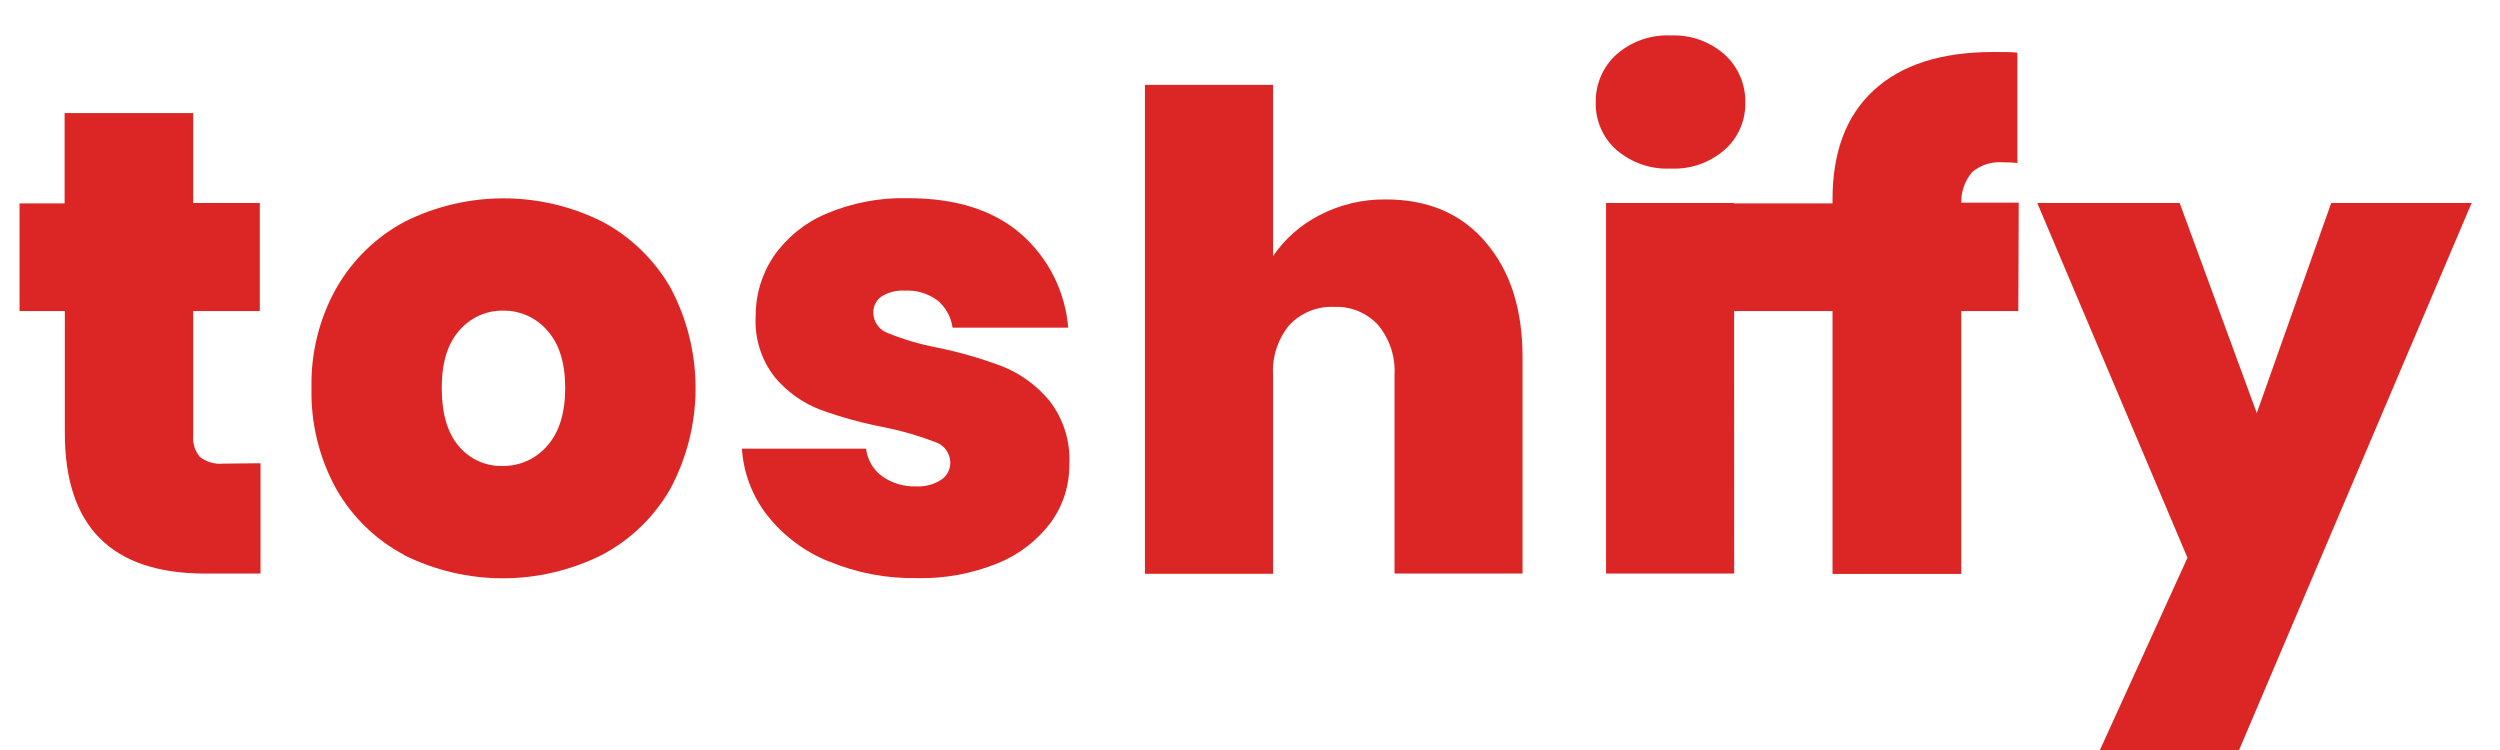
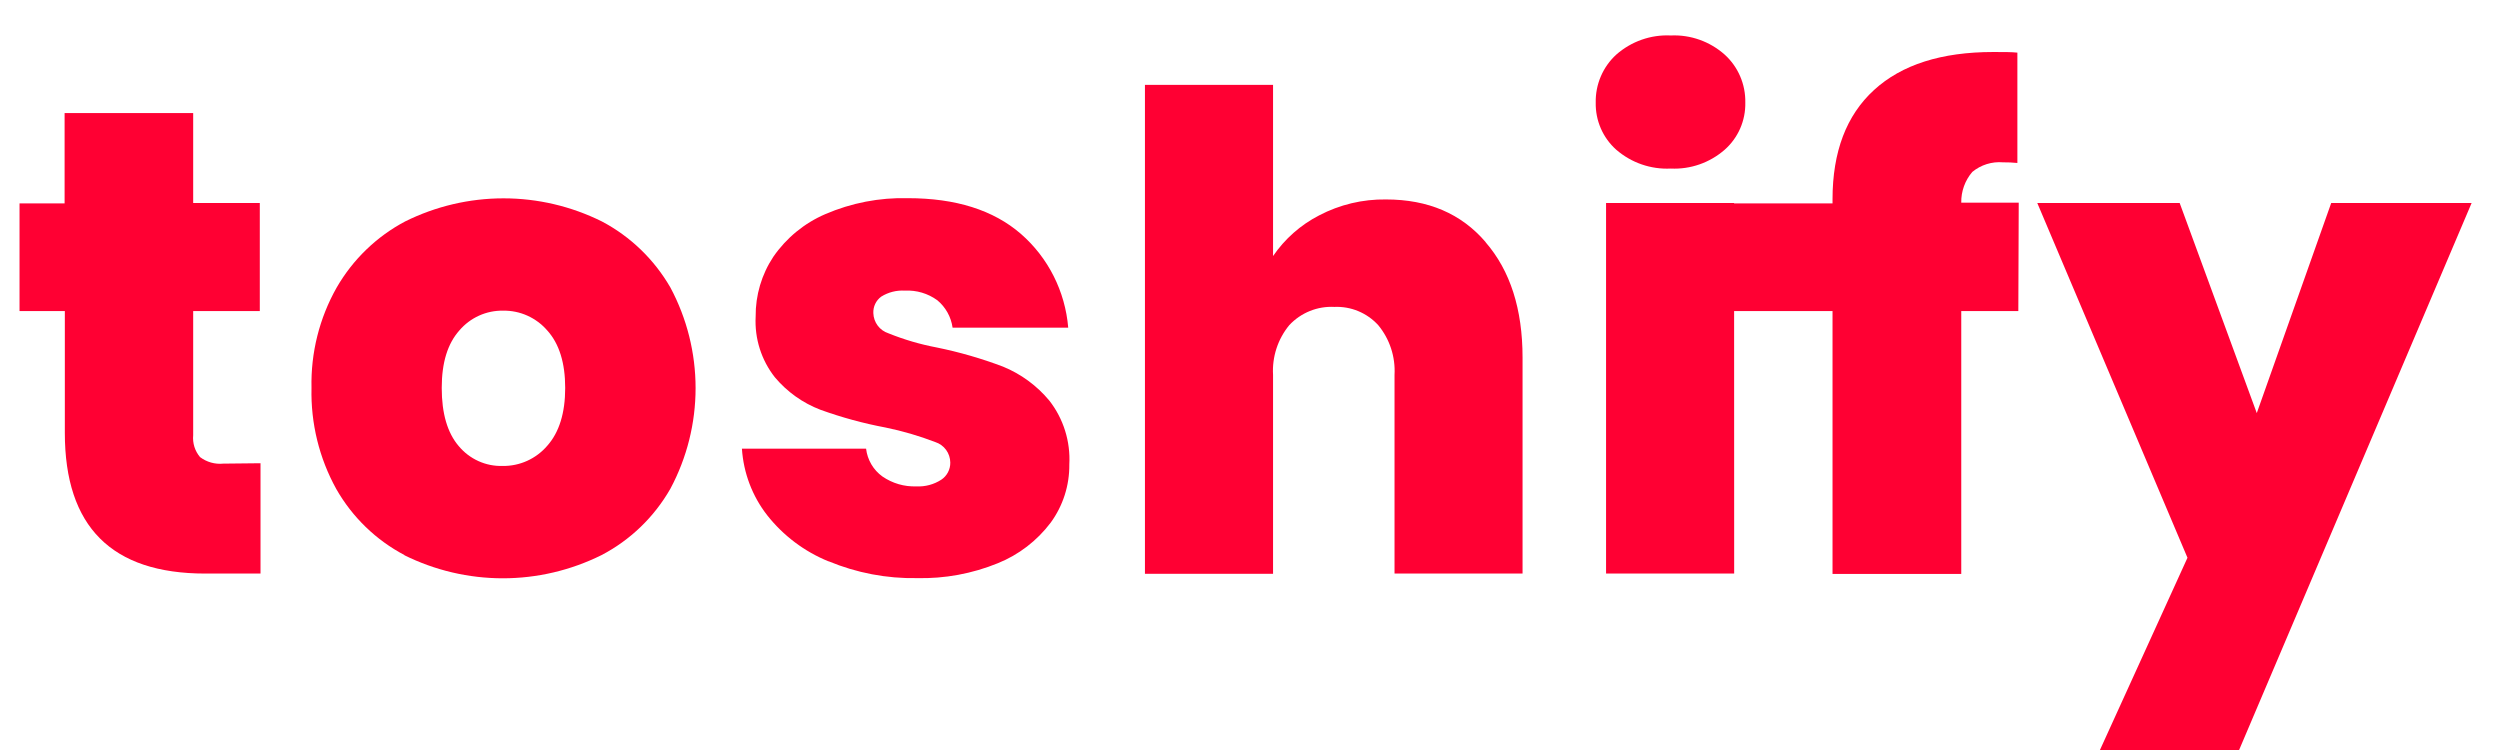
<svg xmlns="http://www.w3.org/2000/svg" width="80" height="24" viewBox="0 0 210 64" fill="none">
-   <path d="M20.564 39.529V48.944H15.849C7.86 48.944 3.866 44.943 3.866 36.94V26.544H0V17.354H3.846V9.649H14.818V17.32H20.503V26.544H14.818V37.138C14.786 37.473 14.822 37.811 14.922 38.132C15.023 38.453 15.187 38.75 15.404 39.005C15.972 39.434 16.679 39.633 17.384 39.563L20.564 39.529Z" fill="#DC2626" />
-   <path d="M32.856 47.37C30.422 46.091 28.4 44.134 27.03 41.73C25.573 39.099 24.843 36.12 24.915 33.105C24.846 30.104 25.588 27.14 27.064 24.535C28.449 22.136 30.475 20.18 32.91 18.894C35.521 17.598 38.391 16.925 41.299 16.925C44.207 16.925 47.077 17.598 49.688 18.894C52.126 20.178 54.155 22.134 55.541 24.535C56.951 27.171 57.69 30.121 57.69 33.118C57.69 36.116 56.951 39.066 55.541 41.702C54.157 44.122 52.117 46.089 49.661 47.37C47.041 48.671 44.161 49.348 41.242 49.348C38.323 49.348 35.443 48.671 32.822 47.37M45.034 38.037C46.051 36.893 46.563 35.244 46.563 33.105C46.563 30.966 46.051 29.324 45.034 28.2C44.565 27.659 43.986 27.227 43.336 26.935C42.685 26.643 41.98 26.498 41.269 26.51C40.561 26.497 39.859 26.641 39.213 26.933C38.567 27.225 37.992 27.658 37.53 28.2C36.534 29.324 36.028 30.925 36.028 33.105C36.028 35.285 36.513 36.94 37.477 38.065C37.933 38.614 38.507 39.051 39.154 39.345C39.801 39.639 40.506 39.781 41.215 39.761C41.937 39.773 42.654 39.625 43.313 39.328C43.973 39.03 44.56 38.589 45.034 38.037Z" fill="#DC2626" />
-   <path d="M69.032 47.902C66.978 47.068 65.172 45.709 63.792 43.957C62.527 42.331 61.778 40.355 61.644 38.289H72.239C72.295 38.761 72.448 39.216 72.688 39.624C72.928 40.032 73.25 40.385 73.633 40.66C74.485 41.246 75.499 41.542 76.529 41.505C77.277 41.543 78.019 41.346 78.651 40.939C78.891 40.781 79.089 40.564 79.224 40.308C79.359 40.051 79.429 39.765 79.425 39.475C79.422 39.084 79.296 38.704 79.067 38.389C78.837 38.075 78.514 37.842 78.146 37.724C76.769 37.195 75.352 36.78 73.909 36.484C72.015 36.129 70.152 35.62 68.339 34.965C66.835 34.39 65.5 33.438 64.459 32.199C63.302 30.733 62.717 28.888 62.816 27.014C62.798 25.199 63.324 23.42 64.324 21.912C65.435 20.302 66.971 19.042 68.756 18.274C70.981 17.314 73.384 16.85 75.802 16.911C79.892 16.911 83.107 17.926 85.447 19.956C87.779 21.986 89.23 24.861 89.488 27.961H79.621C79.492 27.042 79.025 26.205 78.314 25.618C77.511 25.037 76.538 24.749 75.552 24.8C74.843 24.756 74.137 24.934 73.532 25.311C73.312 25.471 73.136 25.684 73.018 25.93C72.9 26.176 72.846 26.448 72.858 26.721C72.871 27.106 73 27.478 73.229 27.785C73.458 28.092 73.776 28.32 74.138 28.438C75.472 28.978 76.855 29.384 78.267 29.651C80.193 30.043 82.085 30.589 83.925 31.286C85.457 31.912 86.815 32.908 87.878 34.188C89.084 35.734 89.689 37.672 89.582 39.638C89.6 41.422 89.042 43.163 87.993 44.598C86.825 46.146 85.263 47.345 83.473 48.065C81.288 48.956 78.945 49.387 76.59 49.333C74.002 49.38 71.433 48.89 69.039 47.895" fill="#DC2626" />
-   <path d="M125.106 20.672C127.207 23.097 128.258 26.376 128.258 30.509V48.944H117.333V31.994C117.42 30.45 116.922 28.929 115.939 27.743C115.465 27.225 114.885 26.818 114.239 26.55C113.593 26.281 112.898 26.159 112.2 26.19C111.486 26.152 110.773 26.271 110.109 26.539C109.445 26.807 108.846 27.218 108.354 27.743C107.374 28.93 106.878 30.45 106.967 31.994V48.965H96.035V7.244H106.967V21.85C107.972 20.384 109.321 19.192 110.894 18.383C112.657 17.458 114.619 16.99 116.605 17.02C120.198 17.02 123.031 18.233 125.106 20.658" fill="#DC2626" />
-   <path d="M136.253 12.776C135.689 12.275 135.24 11.655 134.937 10.959C134.634 10.264 134.486 9.51 134.502 8.75C134.487 7.981 134.636 7.219 134.939 6.514C135.241 5.808 135.689 5.177 136.253 4.662C137.538 3.53 139.205 2.944 140.907 3.027C142.592 2.95 144.241 3.536 145.508 4.662C146.074 5.176 146.525 5.807 146.828 6.512C147.131 7.217 147.281 7.981 147.266 8.75C147.282 9.51 147.133 10.265 146.83 10.961C146.526 11.656 146.075 12.276 145.508 12.776C144.235 13.888 142.588 14.464 140.907 14.384C139.21 14.469 137.544 13.894 136.253 12.776ZM146.316 48.944H135.384V17.32H146.309L146.316 48.944Z" fill="#DC2626" />
-   <path d="M170.564 26.544H165.694V48.978H154.709V26.544H143.851V17.354H154.709V17.007C154.709 12.951 155.889 9.842 158.251 7.68C160.613 5.518 164.004 4.438 168.422 4.438C169.318 4.438 170.005 4.437 170.483 4.492V13.907C170.076 13.867 169.667 13.848 169.257 13.852C168.312 13.772 167.373 14.065 166.637 14.67C166.013 15.396 165.677 16.331 165.694 17.293H170.598L170.564 26.544Z" fill="#DC2626" />
-   <path d="M209.246 17.32L189.403 64H177.528L184.998 47.595L172.18 17.32H184.331L190.912 35.251L197.264 17.32H209.246Z" fill="#DC2626" />
+   <path d="M20.564 39.529V48.944H15.849C7.86 48.944 3.866 44.943 3.866 36.94V26.544H0V17.354H3.846V9.649H14.818V17.32H20.503V26.544H14.818V37.138C14.786 37.473 14.822 37.811 14.922 38.132C15.023 38.453 15.187 38.75 15.404 39.005C15.972 39.434 16.679 39.633 17.384 39.563L20.564 39.529Z" fill="#ff0033" />
+   <path d="M32.856 47.37C30.422 46.091 28.4 44.134 27.03 41.73C25.573 39.099 24.843 36.12 24.915 33.105C24.846 30.104 25.588 27.14 27.064 24.535C28.449 22.136 30.475 20.18 32.91 18.894C35.521 17.598 38.391 16.925 41.299 16.925C44.207 16.925 47.077 17.598 49.688 18.894C52.126 20.178 54.155 22.134 55.541 24.535C56.951 27.171 57.69 30.121 57.69 33.118C57.69 36.116 56.951 39.066 55.541 41.702C54.157 44.122 52.117 46.089 49.661 47.37C47.041 48.671 44.161 49.348 41.242 49.348C38.323 49.348 35.443 48.671 32.822 47.37M45.034 38.037C46.051 36.893 46.563 35.244 46.563 33.105C46.563 30.966 46.051 29.324 45.034 28.2C44.565 27.659 43.986 27.227 43.336 26.935C42.685 26.643 41.98 26.498 41.269 26.51C40.561 26.497 39.859 26.641 39.213 26.933C38.567 27.225 37.992 27.658 37.53 28.2C36.534 29.324 36.028 30.925 36.028 33.105C36.028 35.285 36.513 36.94 37.477 38.065C37.933 38.614 38.507 39.051 39.154 39.345C39.801 39.639 40.506 39.781 41.215 39.761C41.937 39.773 42.654 39.625 43.313 39.328C43.973 39.03 44.56 38.589 45.034 38.037Z" fill="#ff0033" />
+   <path d="M69.032 47.902C66.978 47.068 65.172 45.709 63.792 43.957C62.527 42.331 61.778 40.355 61.644 38.289H72.239C72.295 38.761 72.448 39.216 72.688 39.624C72.928 40.032 73.25 40.385 73.633 40.66C74.485 41.246 75.499 41.542 76.529 41.505C77.277 41.543 78.019 41.346 78.651 40.939C78.891 40.781 79.089 40.564 79.224 40.308C79.359 40.051 79.429 39.765 79.425 39.475C79.422 39.084 79.296 38.704 79.067 38.389C78.837 38.075 78.514 37.842 78.146 37.724C76.769 37.195 75.352 36.78 73.909 36.484C72.015 36.129 70.152 35.62 68.339 34.965C66.835 34.39 65.5 33.438 64.459 32.199C63.302 30.733 62.717 28.888 62.816 27.014C62.798 25.199 63.324 23.42 64.324 21.912C65.435 20.302 66.971 19.042 68.756 18.274C70.981 17.314 73.384 16.85 75.802 16.911C79.892 16.911 83.107 17.926 85.447 19.956C87.779 21.986 89.23 24.861 89.488 27.961H79.621C79.492 27.042 79.025 26.205 78.314 25.618C77.511 25.037 76.538 24.749 75.552 24.8C74.843 24.756 74.137 24.934 73.532 25.311C73.312 25.471 73.136 25.684 73.018 25.93C72.9 26.176 72.846 26.448 72.858 26.721C72.871 27.106 73 27.478 73.229 27.785C73.458 28.092 73.776 28.32 74.138 28.438C75.472 28.978 76.855 29.384 78.267 29.651C80.193 30.043 82.085 30.589 83.925 31.286C85.457 31.912 86.815 32.908 87.878 34.188C89.084 35.734 89.689 37.672 89.582 39.638C89.6 41.422 89.042 43.163 87.993 44.598C86.825 46.146 85.263 47.345 83.473 48.065C81.288 48.956 78.945 49.387 76.59 49.333C74.002 49.38 71.433 48.89 69.039 47.895" fill="#ff0033" />
+   <path d="M125.106 20.672C127.207 23.097 128.258 26.376 128.258 30.509V48.944H117.333V31.994C117.42 30.45 116.922 28.929 115.939 27.743C115.465 27.225 114.885 26.818 114.239 26.55C113.593 26.281 112.898 26.159 112.2 26.19C111.486 26.152 110.773 26.271 110.109 26.539C109.445 26.807 108.846 27.218 108.354 27.743C107.374 28.93 106.878 30.45 106.967 31.994V48.965H96.035V7.244H106.967V21.85C107.972 20.384 109.321 19.192 110.894 18.383C112.657 17.458 114.619 16.99 116.605 17.02C120.198 17.02 123.031 18.233 125.106 20.658" fill="#ff0033" />
+   <path d="M136.253 12.776C135.689 12.275 135.24 11.655 134.937 10.959C134.634 10.264 134.486 9.51 134.502 8.75C134.487 7.981 134.636 7.219 134.939 6.514C135.241 5.808 135.689 5.177 136.253 4.662C137.538 3.53 139.205 2.944 140.907 3.027C142.592 2.95 144.241 3.536 145.508 4.662C146.074 5.176 146.525 5.807 146.828 6.512C147.131 7.217 147.281 7.981 147.266 8.75C147.282 9.51 147.133 10.265 146.83 10.961C146.526 11.656 146.075 12.276 145.508 12.776C144.235 13.888 142.588 14.464 140.907 14.384C139.21 14.469 137.544 13.894 136.253 12.776ZM146.316 48.944H135.384V17.32H146.309L146.316 48.944Z" fill="#ff0033" />
+   <path d="M170.564 26.544H165.694V48.978H154.709V26.544H143.851V17.354H154.709V17.007C154.709 12.951 155.889 9.842 158.251 7.68C160.613 5.518 164.004 4.438 168.422 4.438C169.318 4.438 170.005 4.437 170.483 4.492V13.907C170.076 13.867 169.667 13.848 169.257 13.852C168.312 13.772 167.373 14.065 166.637 14.67C166.013 15.396 165.677 16.331 165.694 17.293H170.598L170.564 26.544Z" fill="#ff0033" />
+   <path d="M209.246 17.32L189.403 64H177.528L184.998 47.595L172.18 17.32H184.331L190.912 35.251L197.264 17.32H209.246Z" fill="#ff0033" />
</svg>
